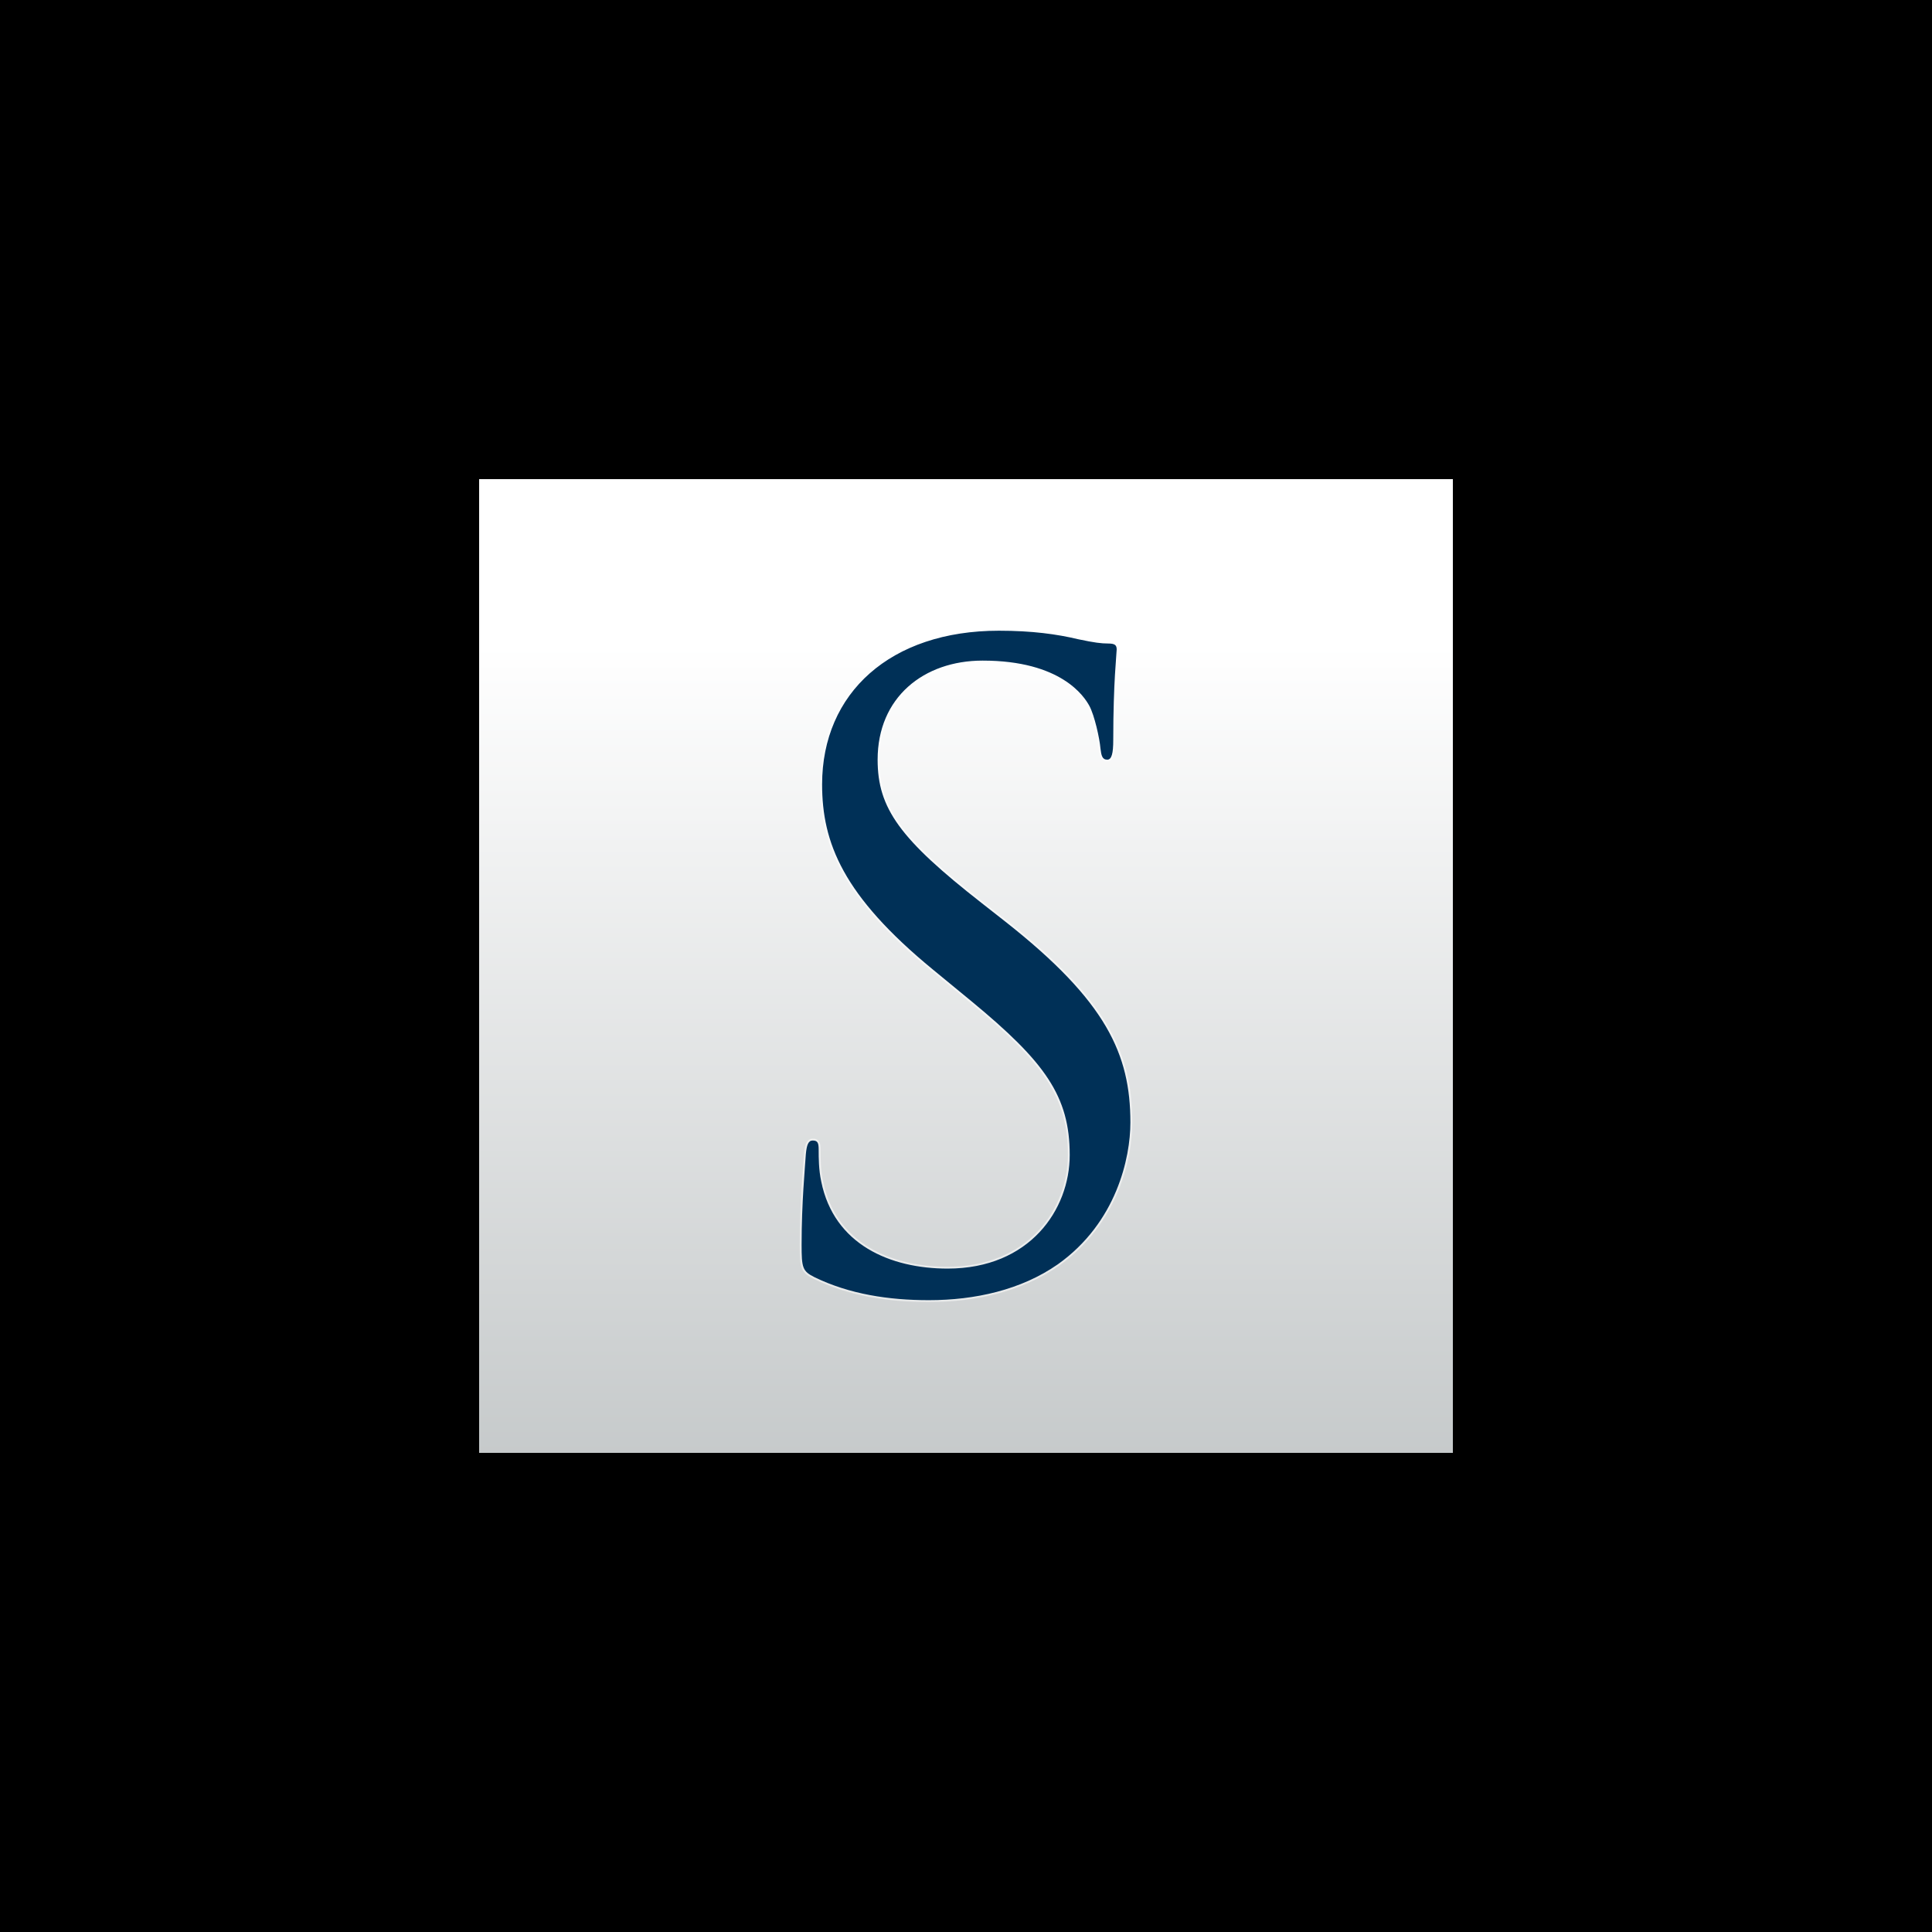
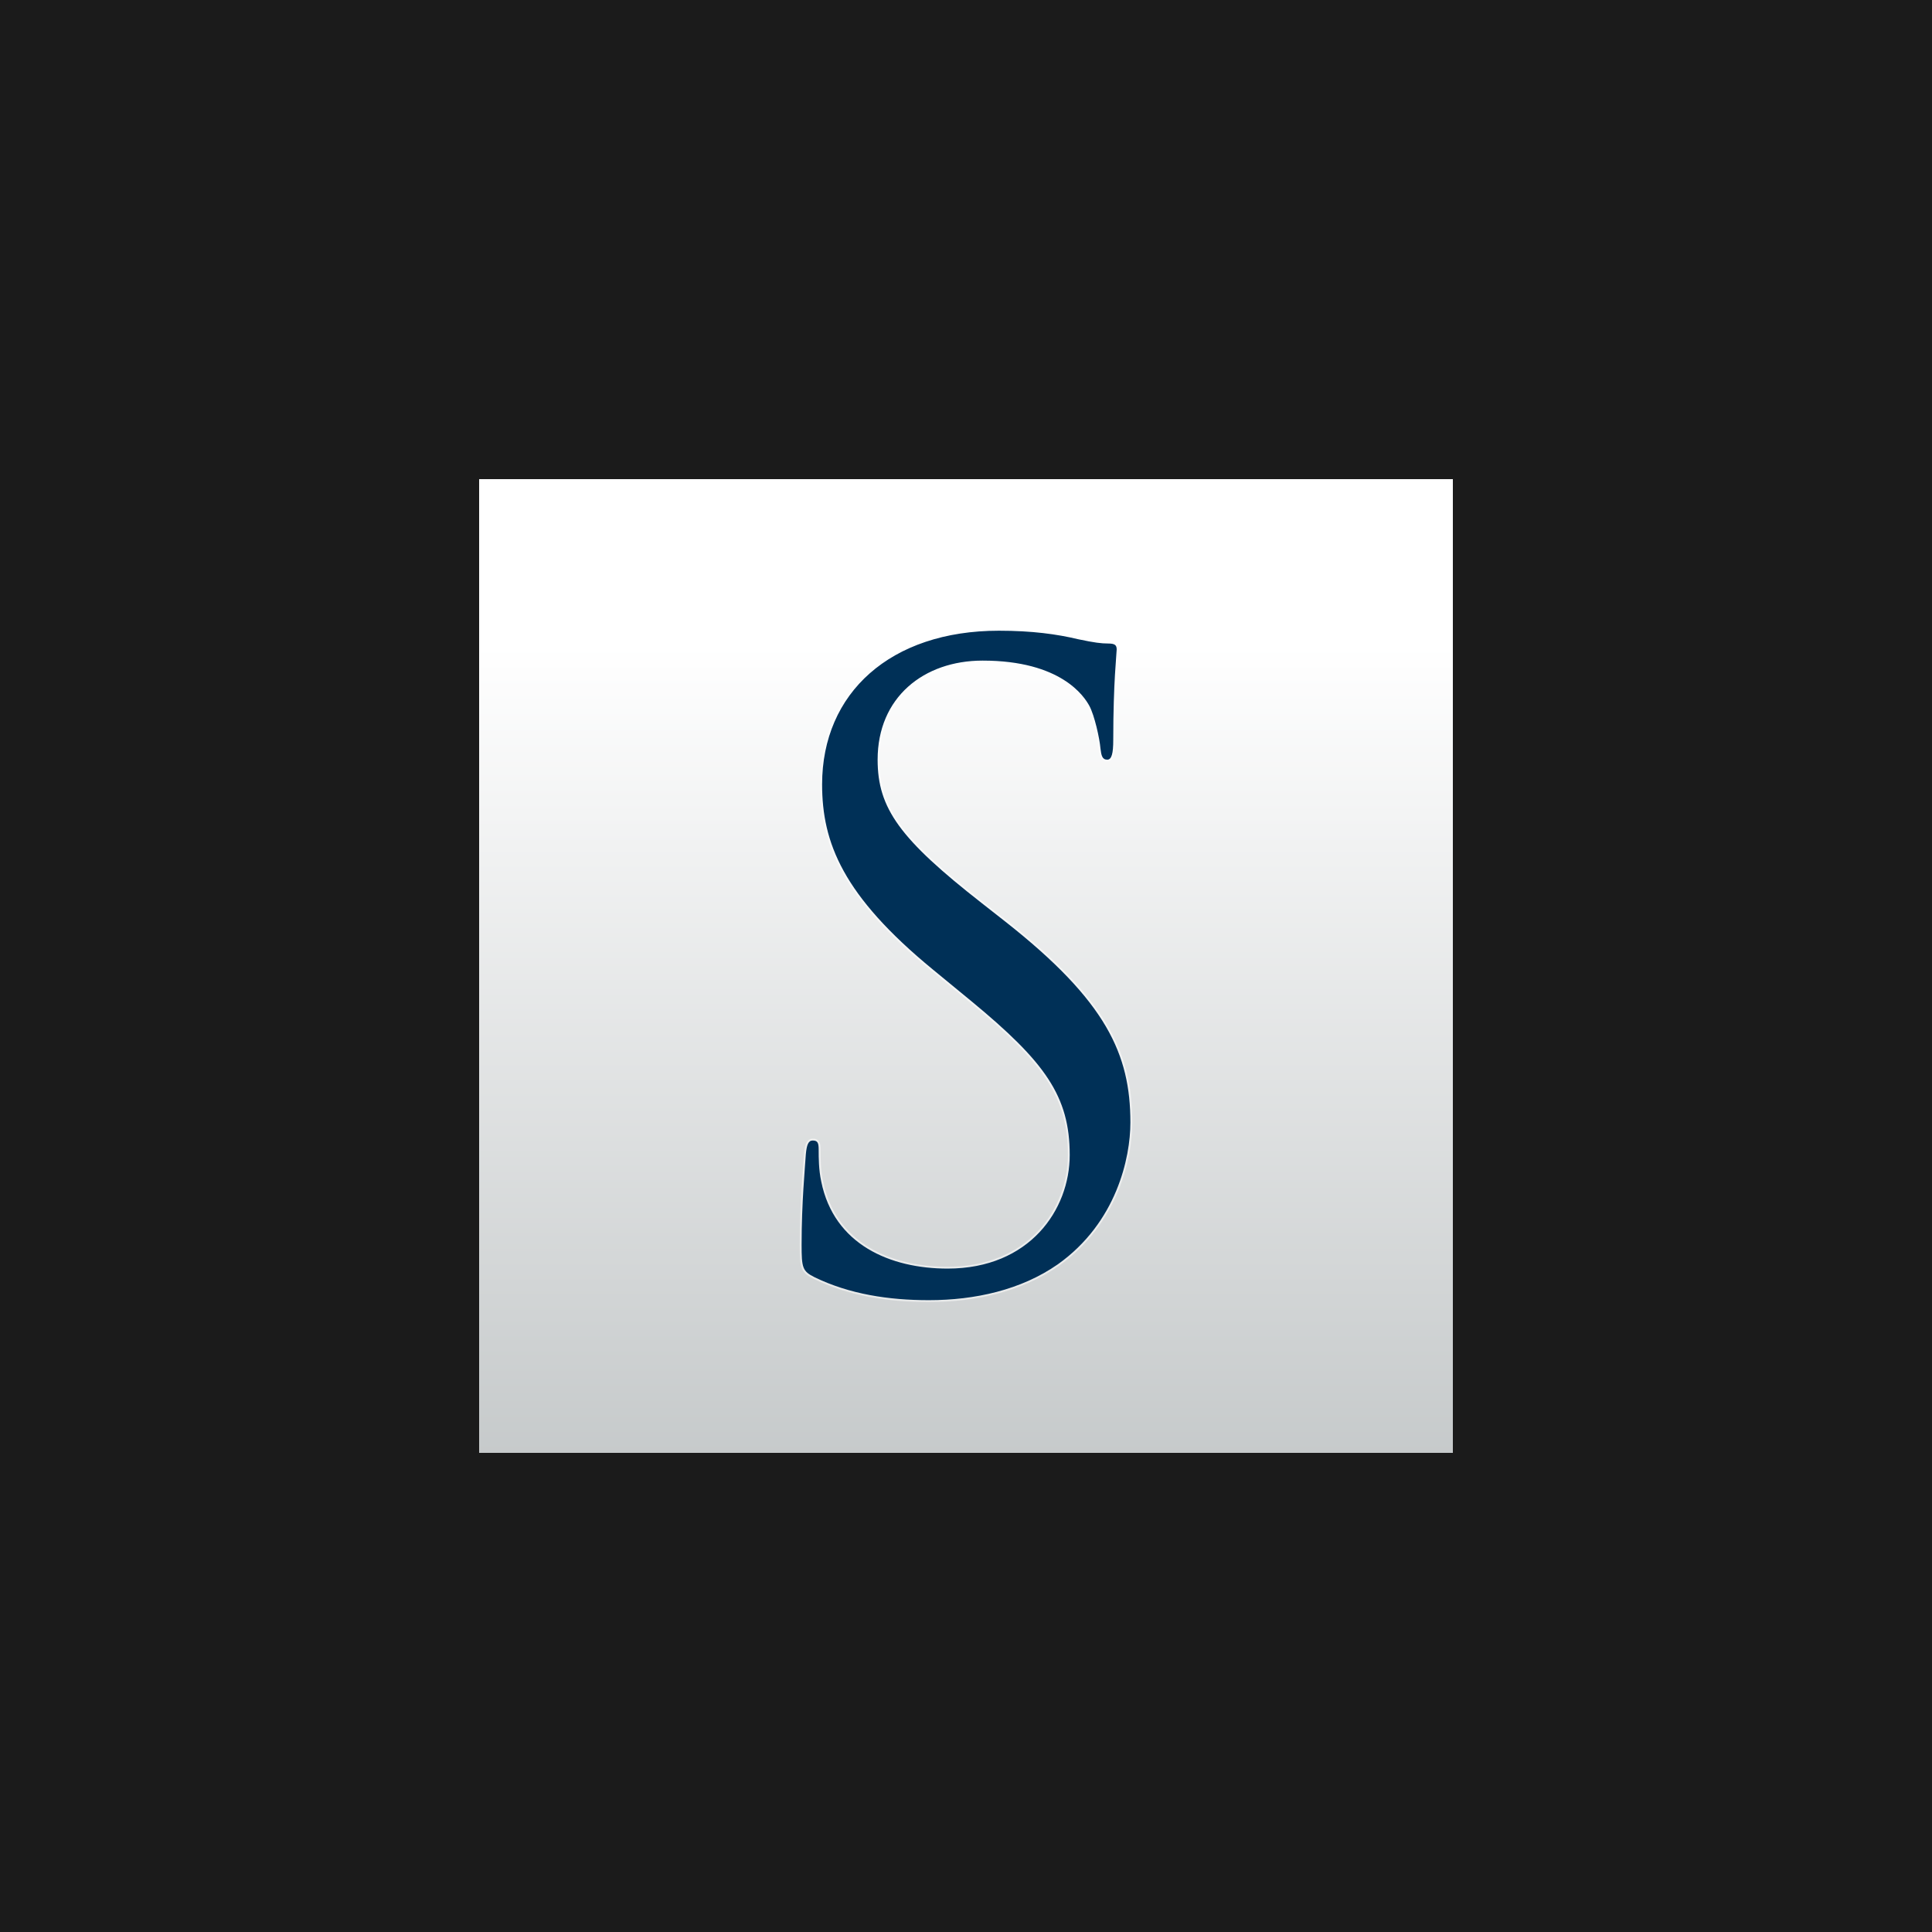
<svg xmlns="http://www.w3.org/2000/svg" viewBox="0 0 192 192" width="192" height="192">
-   <rect width="192" height="192" fill="#000000" />
+   <rect width="192" height="192" fill="#1B1B1B" />
  <svg id="Layer_1" data-name="Layer 1" viewBox="0 0 512 512" x="47.616" y="47.616" width="96.768" height="96.768">
    <defs>
      <linearGradient id="linear-gradient" x1="-179.51" y1="762.04" x2="2022.24" y2="-188.58" gradientUnits="userSpaceOnUse">
        <stop offset="0" stop-color="#fff" />
        <stop offset=".31" stop-color="#fff" />
        <stop offset=".9" stop-color="#e8e4eb" />
      </linearGradient>
      <linearGradient id="linear-gradient-2" x1="-179.51" y1="762.04" x2="2022.24" y2="-188.58" gradientUnits="userSpaceOnUse">
        <stop offset=".01" stop-color="#b3b3bd" />
        <stop offset=".16" stop-color="#b3b7c8" />
        <stop offset=".31" stop-color="#b3bace" />
        <stop offset=".9" stop-color="#e8e4eb" />
      </linearGradient>
      <linearGradient id="linear-gradient-3" x1="256" y1="-25" x2="256" y2="537" gradientUnits="userSpaceOnUse">
        <stop offset=".2" stop-color="#fff" />
        <stop offset="1" stop-color="#c3c7c8" />
      </linearGradient>
    </defs>
    <rect x="-390.04" y="-314.22" width="2679.73" height="1177.31" stroke-width="0px" fill="url(#linear-gradient)" />
    <rect x="-390.04" y="-314.22" width="2679.73" height="1177.31" fill="url(#linear-gradient-2)" opacity=".63" stroke-width="0px" />
    <rect x="-25" y="-25" width="562" height="562" stroke-width="0px" fill="url(#linear-gradient-3)" />
    <g>
      <g opacity=".5">
        <path d="m176.29,419.6c-6.29-3.15-6.73-4.94-6.73-17.07,0-22.44,1.79-40.4,2.23-47.59.45-4.93,1.35-7.18,3.6-7.18,2.69,0,3.14,1.34,3.14,4.94,0,4.04,0,10.32,1.35,16.62,6.73,33.21,36.37,45.79,66.45,45.79,43.11,0,64.21-30.98,64.21-59.72,0-30.98-13.02-48.94-51.64-80.83l-20.2-16.61c-47.59-39.06-58.36-66.9-58.36-97.43,0-48.05,35.91-80.82,92.94-80.82,17.51,0,30.53,1.81,41.75,4.49,8.52,1.8,12.12,2.24,15.72,2.24,3.61,0,4.48.89,4.48,3.15s-1.8,17.06-1.8,47.6c0,7.18-.88,10.33-3.15,10.33-2.68,0-3.13-2.26-3.57-5.84-.45-5.39-3.16-17.51-5.84-22.45-2.69-4.94-14.82-23.8-56.12-23.8-30.98,0-55.22,19.32-55.22,52.09,0,25.59,11.66,41.74,54.76,75.43l12.59,9.88c52.97,41.75,65.56,69.6,65.56,105.51,0,18.41-7.21,52.54-38.17,74.54-19.31,13.47-43.56,18.84-67.81,18.84-21.09,0-41.76-3.14-60.16-12.1Z" fill="none" stroke="#fff" stroke-width="2px" />
      </g>
      <path d="m176.29,419.6c-6.29-3.15-6.73-4.94-6.73-17.07,0-22.44,1.79-40.4,2.23-47.59.45-4.93,1.35-7.18,3.6-7.18,2.69,0,3.14,1.34,3.14,4.94,0,4.04,0,10.32,1.35,16.62,6.73,33.21,36.37,45.79,66.45,45.79,43.11,0,64.21-30.98,64.21-59.72,0-30.98-13.02-48.94-51.64-80.83l-20.2-16.61c-47.59-39.06-58.36-66.9-58.36-97.43,0-48.05,35.91-80.82,92.94-80.82,17.51,0,30.53,1.81,41.75,4.49,8.52,1.8,12.12,2.24,15.72,2.24,3.61,0,4.48.89,4.48,3.15s-1.8,17.06-1.8,47.6c0,7.18-.88,10.33-3.15,10.33-2.68,0-3.13-2.26-3.57-5.84-.45-5.39-3.16-17.51-5.84-22.45-2.69-4.94-14.82-23.8-56.12-23.8-30.98,0-55.22,19.32-55.22,52.09,0,25.59,11.66,41.74,54.76,75.43l12.59,9.88c52.97,41.75,65.56,69.6,65.56,105.51,0,18.41-7.21,52.54-38.17,74.54-19.31,13.47-43.56,18.84-67.81,18.84-21.09,0-41.76-3.14-60.16-12.1Z" stroke-width="0px" fill="#003057" />
    </g>
  </svg>
</svg>
